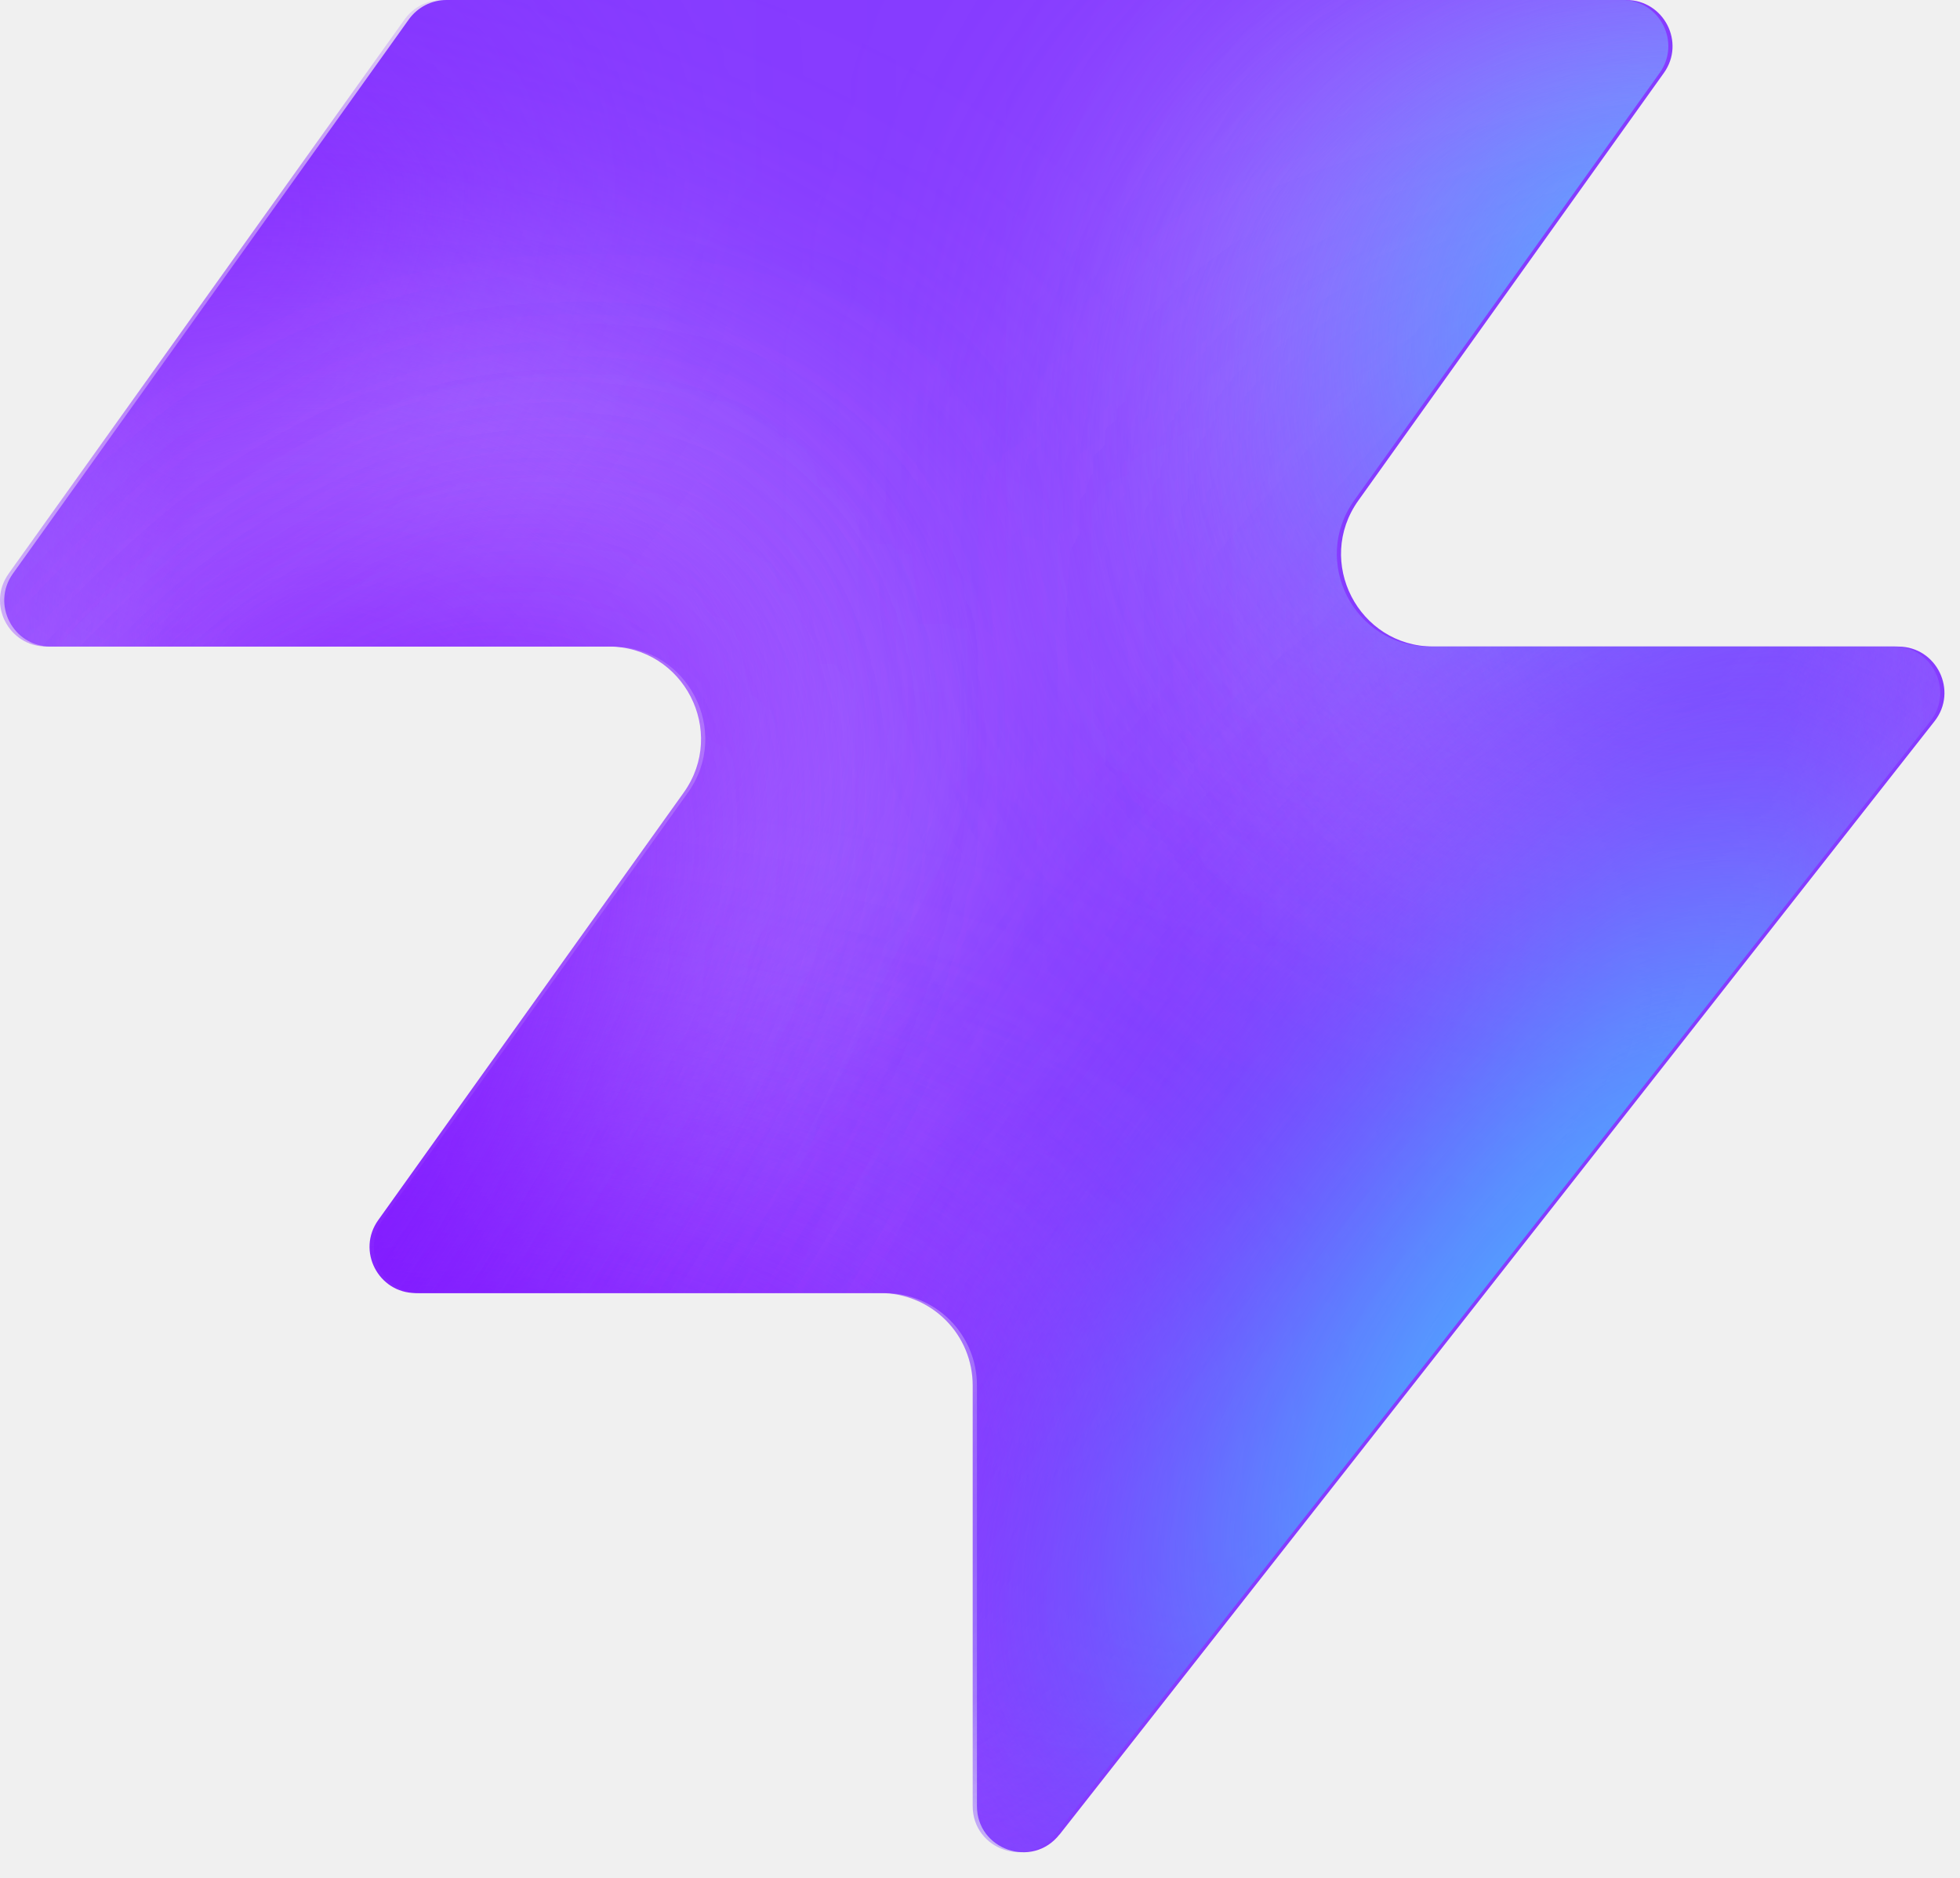
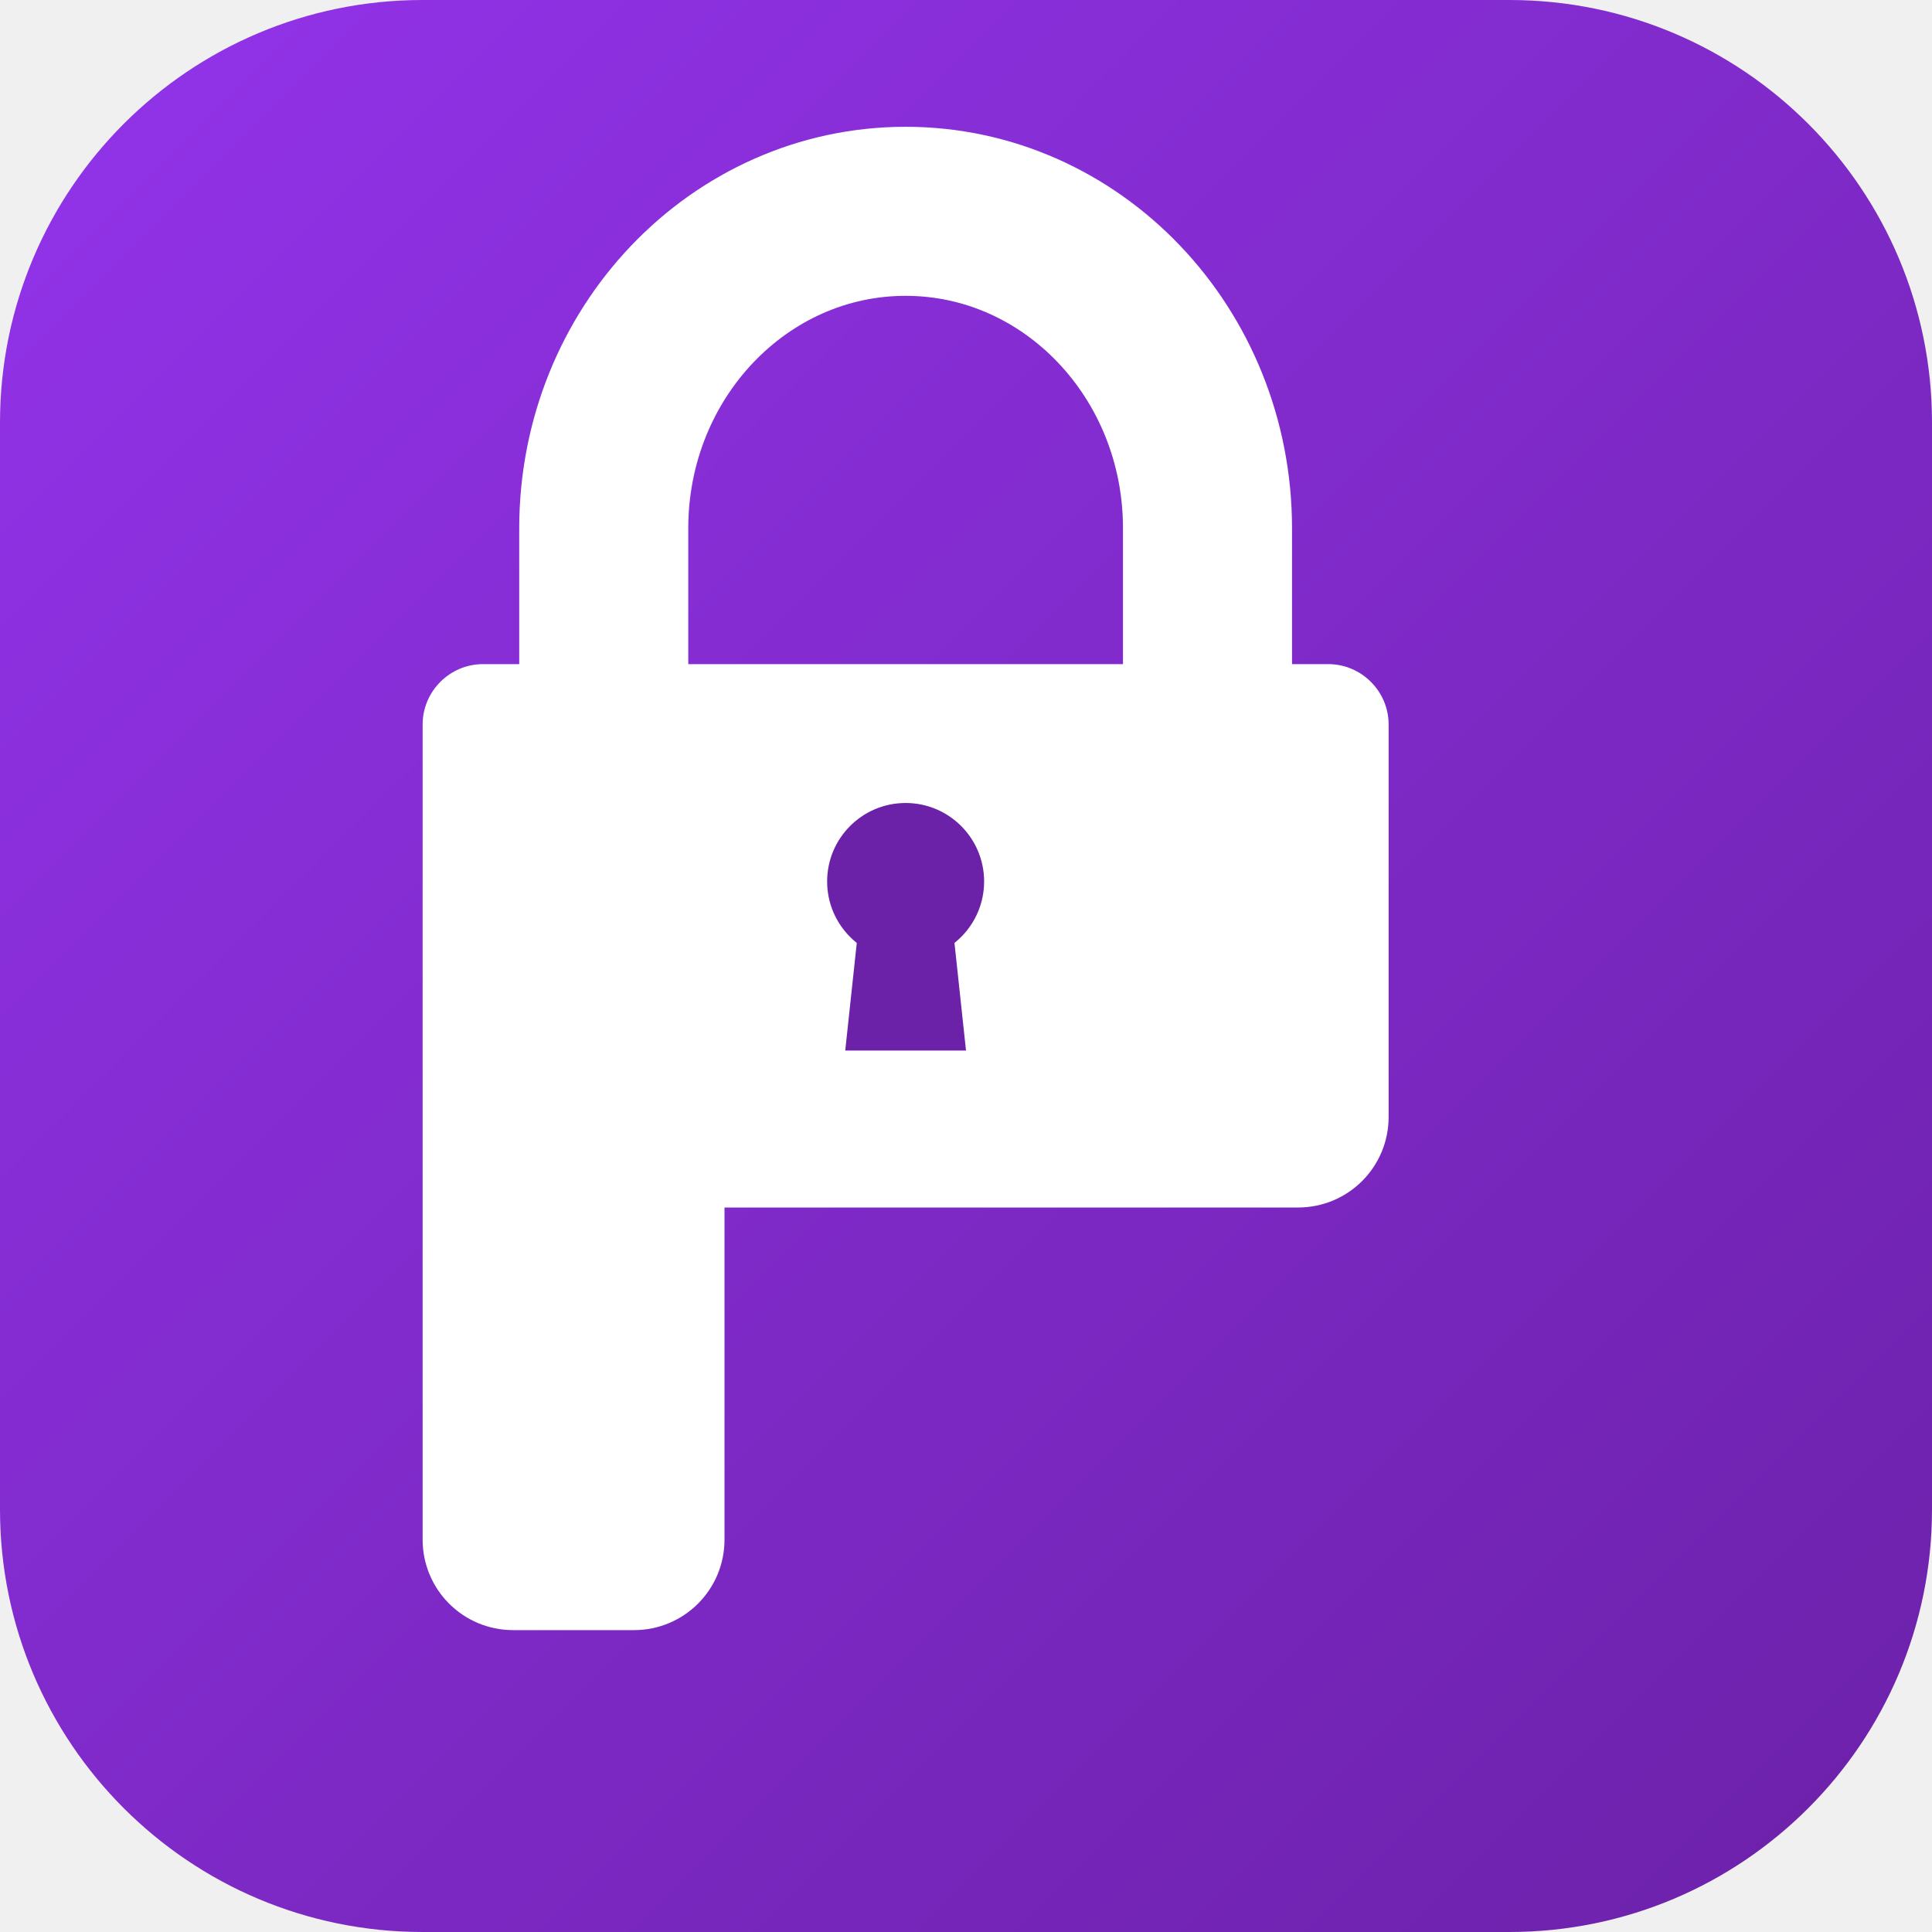
- <svg xmlns="http://www.w3.org/2000/svg" width="48" height="46" fill="none" viewBox="0 0 48 46">
-   <path fill="#863bff" d="M25.946 44.938c-.664.845-2.021.375-2.021-.698V33.937a2.26 2.26 0 0 0-2.262-2.262H10.287c-.92 0-1.456-1.04-.92-1.788l7.48-10.471c1.07-1.497 0-3.578-1.842-3.578H1.237c-.92 0-1.456-1.04-.92-1.788L10.013.474c.214-.297.556-.474.92-.474h28.894c.92 0 1.456 1.04.92 1.788l-7.48 10.471c-1.07 1.498 0 3.579 1.842 3.579h11.377c.943 0 1.473 1.088.89 1.83L25.947 44.94z" style="fill:#863bff;fill:color(display-p3 .525 .23 1);fill-opacity:1" />
-   <mask id="a" width="48" height="46" x="0" y="0" maskUnits="userSpaceOnUse" style="mask-type:alpha">
-     <path fill="#000" d="M25.842 44.938c-.664.844-2.021.375-2.021-.698V33.937a2.26 2.26 0 0 0-2.262-2.262H10.183c-.92 0-1.456-1.04-.92-1.788l7.48-10.471c1.07-1.498 0-3.579-1.842-3.579H1.133c-.92 0-1.456-1.04-.92-1.787L9.91.473c.214-.297.556-.474.92-.474h28.894c.92 0 1.456 1.04.92 1.788l-7.48 10.471c-1.07 1.498 0 3.578 1.842 3.578h11.377c.943 0 1.473 1.088.89 1.832L25.843 44.94z" style="fill:#000;fill-opacity:1" />
-   </mask>
-   <g mask="url(#a)">
-     <g filter="url(#b)">
-       <ellipse cx="5.508" cy="14.704" fill="#ede6ff" rx="5.508" ry="14.704" style="fill:#ede6ff;fill:color(display-p3 .927 .903 1);fill-opacity:1" transform="matrix(.00324 1 1 -.00324 -4.47 31.516)" />
-     </g>
-     <g filter="url(#c)">
-       <ellipse cx="10.399" cy="29.851" fill="#ede6ff" rx="10.399" ry="29.851" style="fill:#ede6ff;fill:color(display-p3 .927 .903 1);fill-opacity:1" transform="matrix(.00324 1 1 -.00324 -39.328 7.883)" />
-     </g>
-     <g filter="url(#d)">
-       <ellipse cx="5.508" cy="30.487" fill="#7e14ff" rx="5.508" ry="30.487" style="fill:#7e14ff;fill:color(display-p3 .492 .077 1);fill-opacity:1" transform="rotate(89.814 -25.913 -14.639)scale(1 -1)" />
-     </g>
-     <g filter="url(#e)">
-       <ellipse cx="5.508" cy="30.599" fill="#7e14ff" rx="5.508" ry="30.599" style="fill:#7e14ff;fill:color(display-p3 .492 .077 1);fill-opacity:1" transform="rotate(89.814 -32.644 -3.334)scale(1 -1)" />
-     </g>
-     <g filter="url(#f)">
-       <ellipse cx="5.508" cy="30.599" fill="#7e14ff" rx="5.508" ry="30.599" style="fill:#7e14ff;fill:color(display-p3 .492 .077 1);fill-opacity:1" transform="matrix(.00324 1 1 -.00324 -34.34 30.47)" />
-     </g>
-     <g filter="url(#g)">
-       <ellipse cx="14.072" cy="22.078" fill="#ede6ff" rx="14.072" ry="22.078" style="fill:#ede6ff;fill:color(display-p3 .927 .903 1);fill-opacity:1" transform="rotate(93.35 24.506 48.493)scale(-1 1)" />
-     </g>
-     <g filter="url(#h)">
-       <ellipse cx="3.47" cy="21.501" fill="#7e14ff" rx="3.47" ry="21.501" style="fill:#7e14ff;fill:color(display-p3 .492 .077 1);fill-opacity:1" transform="rotate(89.009 28.708 47.59)scale(-1 1)" />
-     </g>
-     <g filter="url(#i)">
-       <ellipse cx="3.47" cy="21.501" fill="#7e14ff" rx="3.47" ry="21.501" style="fill:#7e14ff;fill:color(display-p3 .492 .077 1);fill-opacity:1" transform="rotate(89.009 28.708 47.59)scale(-1 1)" />
-     </g>
-     <g filter="url(#j)">
-       <ellipse cx=".387" cy="8.972" fill="#7e14ff" rx="4.407" ry="29.108" style="fill:#7e14ff;fill:color(display-p3 .492 .077 1);fill-opacity:1" transform="rotate(39.51 .387 8.972)" />
-     </g>
-     <g filter="url(#k)">
-       <ellipse cx="47.523" cy="-6.092" fill="#7e14ff" rx="4.407" ry="29.108" style="fill:#7e14ff;fill:color(display-p3 .492 .077 1);fill-opacity:1" transform="rotate(37.892 47.523 -6.092)" />
-     </g>
-     <g filter="url(#l)">
-       <ellipse cx="41.412" cy="6.333" fill="#47bfff" rx="5.971" ry="9.665" style="fill:#47bfff;fill:color(display-p3 .28 .748 1);fill-opacity:1" transform="rotate(37.892 41.412 6.333)" />
-     </g>
-     <g filter="url(#m)">
-       <ellipse cx="-1.879" cy="38.332" fill="#7e14ff" rx="4.407" ry="29.108" style="fill:#7e14ff;fill:color(display-p3 .492 .077 1);fill-opacity:1" transform="rotate(37.892 -1.88 38.332)" />
-     </g>
-     <g filter="url(#n)">
-       <ellipse cx="-1.879" cy="38.332" fill="#7e14ff" rx="4.407" ry="29.108" style="fill:#7e14ff;fill:color(display-p3 .492 .077 1);fill-opacity:1" transform="rotate(37.892 -1.88 38.332)" />
-     </g>
-     <g filter="url(#o)">
-       <ellipse cx="35.651" cy="29.907" fill="#7e14ff" rx="4.407" ry="29.108" style="fill:#7e14ff;fill:color(display-p3 .492 .077 1);fill-opacity:1" transform="rotate(37.892 35.651 29.907)" />
-     </g>
-     <g filter="url(#p)">
-       <ellipse cx="38.418" cy="32.4" fill="#47bfff" rx="5.971" ry="15.297" style="fill:#47bfff;fill:color(display-p3 .28 .748 1);fill-opacity:1" transform="rotate(37.892 38.418 32.4)" />
-     </g>
-   </g>
+ <svg xmlns="http://www.w3.org/2000/svg" viewBox="0 0 32 32" width="32" height="32" fill="none">
  <defs>
-     <filter id="b" width="60.045" height="41.654" x="-19.77" y="16.149" color-interpolation-filters="sRGB" filterUnits="userSpaceOnUse">
-       <feFlood flood-opacity="0" result="BackgroundImageFix" />
-       <feBlend in="SourceGraphic" in2="BackgroundImageFix" result="shape" />
-       <feGaussianBlur result="effect1_foregroundBlur_2002_17158" stdDeviation="7.659" />
-     </filter>
-     <filter id="c" width="90.34" height="51.437" x="-54.613" y="-7.533" color-interpolation-filters="sRGB" filterUnits="userSpaceOnUse">
-       <feFlood flood-opacity="0" result="BackgroundImageFix" />
-       <feBlend in="SourceGraphic" in2="BackgroundImageFix" result="shape" />
-       <feGaussianBlur result="effect1_foregroundBlur_2002_17158" stdDeviation="7.659" />
-     </filter>
-     <filter id="d" width="79.355" height="29.4" x="-49.64" y="2.03" color-interpolation-filters="sRGB" filterUnits="userSpaceOnUse">
-       <feFlood flood-opacity="0" result="BackgroundImageFix" />
-       <feBlend in="SourceGraphic" in2="BackgroundImageFix" result="shape" />
-       <feGaussianBlur result="effect1_foregroundBlur_2002_17158" stdDeviation="4.596" />
-     </filter>
-     <filter id="e" width="79.579" height="29.4" x="-45.045" y="20.029" color-interpolation-filters="sRGB" filterUnits="userSpaceOnUse">
-       <feFlood flood-opacity="0" result="BackgroundImageFix" />
-       <feBlend in="SourceGraphic" in2="BackgroundImageFix" result="shape" />
-       <feGaussianBlur result="effect1_foregroundBlur_2002_17158" stdDeviation="4.596" />
-     </filter>
-     <filter id="f" width="79.579" height="29.4" x="-43.513" y="21.178" color-interpolation-filters="sRGB" filterUnits="userSpaceOnUse">
-       <feFlood flood-opacity="0" result="BackgroundImageFix" />
-       <feBlend in="SourceGraphic" in2="BackgroundImageFix" result="shape" />
-       <feGaussianBlur result="effect1_foregroundBlur_2002_17158" stdDeviation="4.596" />
-     </filter>
-     <filter id="g" width="74.749" height="58.852" x="15.756" y="-17.901" color-interpolation-filters="sRGB" filterUnits="userSpaceOnUse">
-       <feFlood flood-opacity="0" result="BackgroundImageFix" />
-       <feBlend in="SourceGraphic" in2="BackgroundImageFix" result="shape" />
-       <feGaussianBlur result="effect1_foregroundBlur_2002_17158" stdDeviation="7.659" />
-     </filter>
-     <filter id="h" width="61.377" height="25.362" x="23.548" y="2.284" color-interpolation-filters="sRGB" filterUnits="userSpaceOnUse">
-       <feFlood flood-opacity="0" result="BackgroundImageFix" />
-       <feBlend in="SourceGraphic" in2="BackgroundImageFix" result="shape" />
-       <feGaussianBlur result="effect1_foregroundBlur_2002_17158" stdDeviation="4.596" />
-     </filter>
-     <filter id="i" width="61.377" height="25.362" x="23.548" y="2.284" color-interpolation-filters="sRGB" filterUnits="userSpaceOnUse">
-       <feFlood flood-opacity="0" result="BackgroundImageFix" />
-       <feBlend in="SourceGraphic" in2="BackgroundImageFix" result="shape" />
-       <feGaussianBlur result="effect1_foregroundBlur_2002_17158" stdDeviation="4.596" />
-     </filter>
-     <filter id="j" width="56.045" height="63.649" x="-27.636" y="-22.853" color-interpolation-filters="sRGB" filterUnits="userSpaceOnUse">
-       <feFlood flood-opacity="0" result="BackgroundImageFix" />
-       <feBlend in="SourceGraphic" in2="BackgroundImageFix" result="shape" />
-       <feGaussianBlur result="effect1_foregroundBlur_2002_17158" stdDeviation="4.596" />
-     </filter>
-     <filter id="k" width="54.814" height="64.646" x="20.116" y="-38.415" color-interpolation-filters="sRGB" filterUnits="userSpaceOnUse">
-       <feFlood flood-opacity="0" result="BackgroundImageFix" />
-       <feBlend in="SourceGraphic" in2="BackgroundImageFix" result="shape" />
-       <feGaussianBlur result="effect1_foregroundBlur_2002_17158" stdDeviation="4.596" />
-     </filter>
-     <filter id="l" width="33.541" height="35.313" x="24.641" y="-11.323" color-interpolation-filters="sRGB" filterUnits="userSpaceOnUse">
-       <feFlood flood-opacity="0" result="BackgroundImageFix" />
-       <feBlend in="SourceGraphic" in2="BackgroundImageFix" result="shape" />
-       <feGaussianBlur result="effect1_foregroundBlur_2002_17158" stdDeviation="4.596" />
-     </filter>
-     <filter id="m" width="54.814" height="64.646" x="-29.286" y="6.009" color-interpolation-filters="sRGB" filterUnits="userSpaceOnUse">
-       <feFlood flood-opacity="0" result="BackgroundImageFix" />
-       <feBlend in="SourceGraphic" in2="BackgroundImageFix" result="shape" />
-       <feGaussianBlur result="effect1_foregroundBlur_2002_17158" stdDeviation="4.596" />
-     </filter>
-     <filter id="n" width="54.814" height="64.646" x="-29.286" y="6.009" color-interpolation-filters="sRGB" filterUnits="userSpaceOnUse">
-       <feFlood flood-opacity="0" result="BackgroundImageFix" />
-       <feBlend in="SourceGraphic" in2="BackgroundImageFix" result="shape" />
-       <feGaussianBlur result="effect1_foregroundBlur_2002_17158" stdDeviation="4.596" />
-     </filter>
-     <filter id="o" width="54.814" height="64.646" x="8.244" y="-2.416" color-interpolation-filters="sRGB" filterUnits="userSpaceOnUse">
-       <feFlood flood-opacity="0" result="BackgroundImageFix" />
-       <feBlend in="SourceGraphic" in2="BackgroundImageFix" result="shape" />
-       <feGaussianBlur result="effect1_foregroundBlur_2002_17158" stdDeviation="4.596" />
-     </filter>
-     <filter id="p" width="39.409" height="43.623" x="18.713" y="10.588" color-interpolation-filters="sRGB" filterUnits="userSpaceOnUse">
-       <feFlood flood-opacity="0" result="BackgroundImageFix" />
-       <feBlend in="SourceGraphic" in2="BackgroundImageFix" result="shape" />
-       <feGaussianBlur result="effect1_foregroundBlur_2002_17158" stdDeviation="4.596" />
-     </filter>
+     <linearGradient id="passbyte-grad" x1="0" y1="0" x2="32" y2="32" gradientUnits="userSpaceOnUse">
+       <stop offset="0%" stop-color="#9333EA" />
+       <stop offset="100%" stop-color="#6B21A8" />
+     </linearGradient>
  </defs>
+   <rect width="32" height="32" rx="7" fill="url(#passbyte-grad)" />
+   <path d="M 10 12 V 8.75 C 10 5.85 12.24 3.5 15 3.5 C 17.76 3.5 20 5.85 20 8.75 V 12" stroke="#FFFFFF" stroke-width="2.8" stroke-linecap="round" stroke-linejoin="round" />
+   <path fill="#FFFFFF" fill-rule="evenodd" d="M 7 12 C 7 11.45 7.45 11 8 11 H 22 C 22.55 11 23 11.45 23 12 V 18.5 C 23 19.33 22.33 20 21.5 20 H 12 V 25.5 C 12 26.33 11.33 27 10.5 27 H 8.5 C 7.67 27 7 26.33 7 25.5 V 12 Z" />
+   <circle cx="15" cy="14.6" r="1.3" fill="#6B21A8" />
+   <path d="M 14.3 14.6 H 15.7 L 16 17.4 H 14 Z" fill="#6B21A8" />
</svg>
